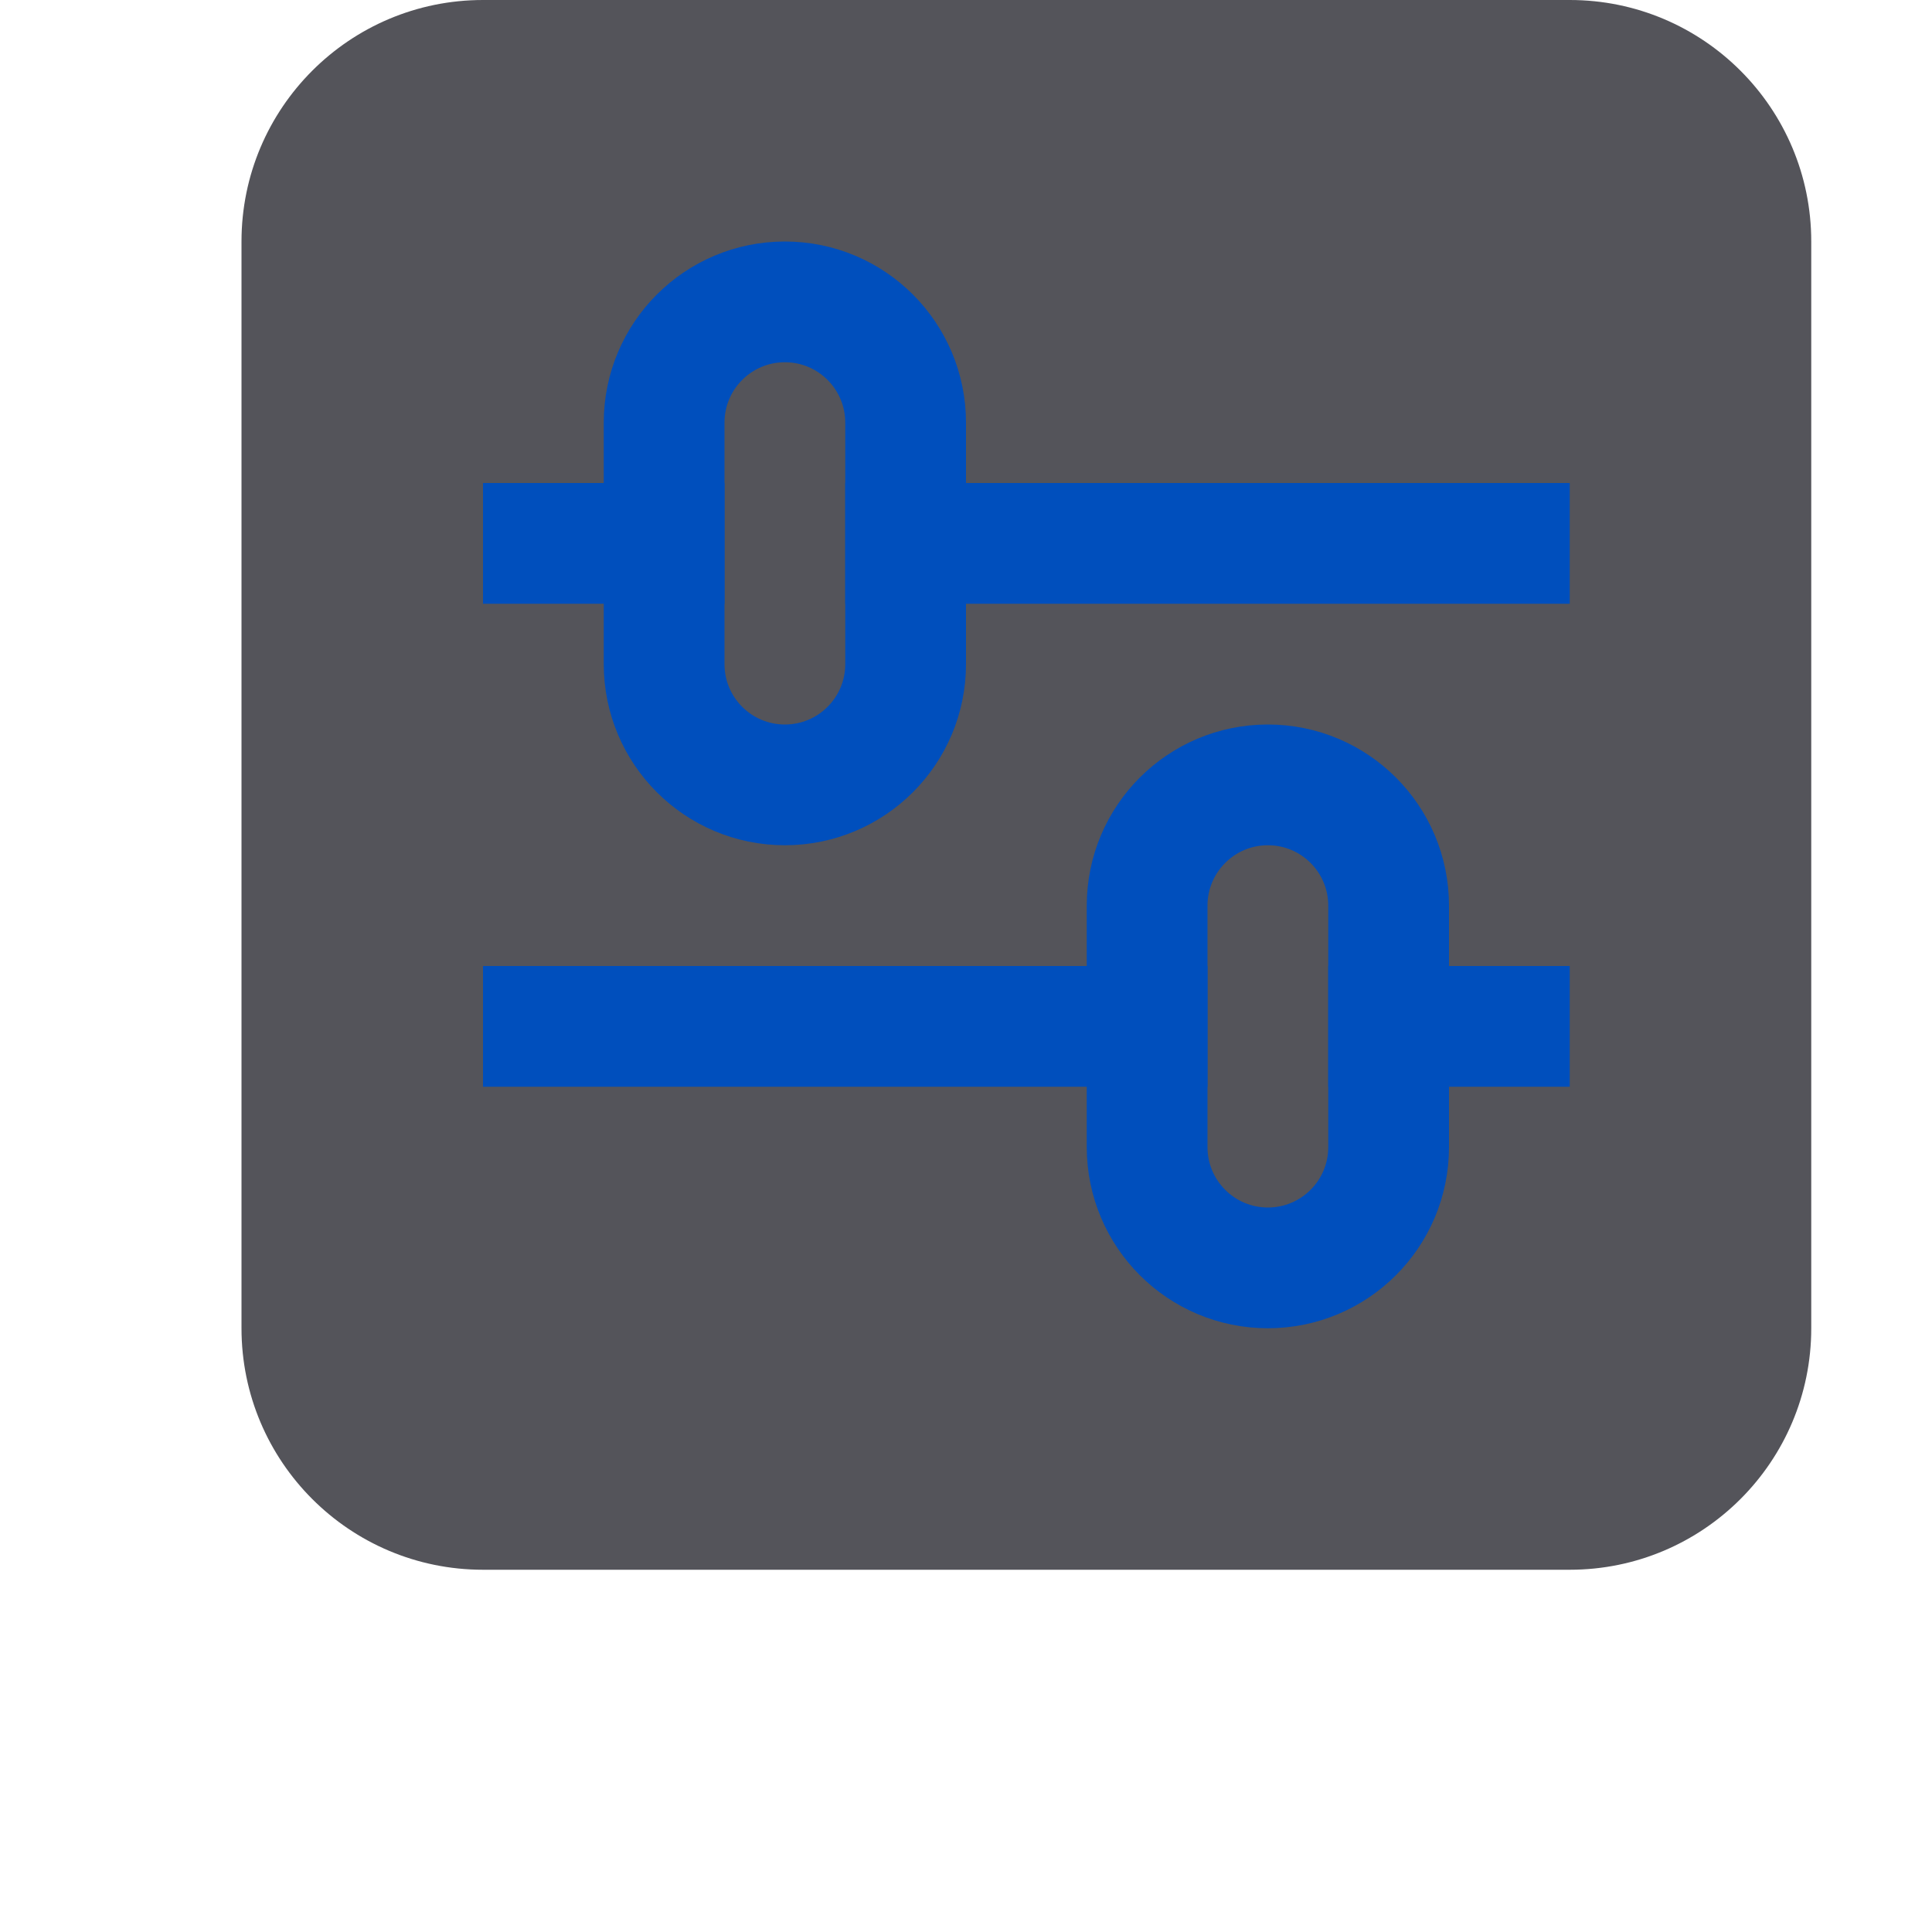
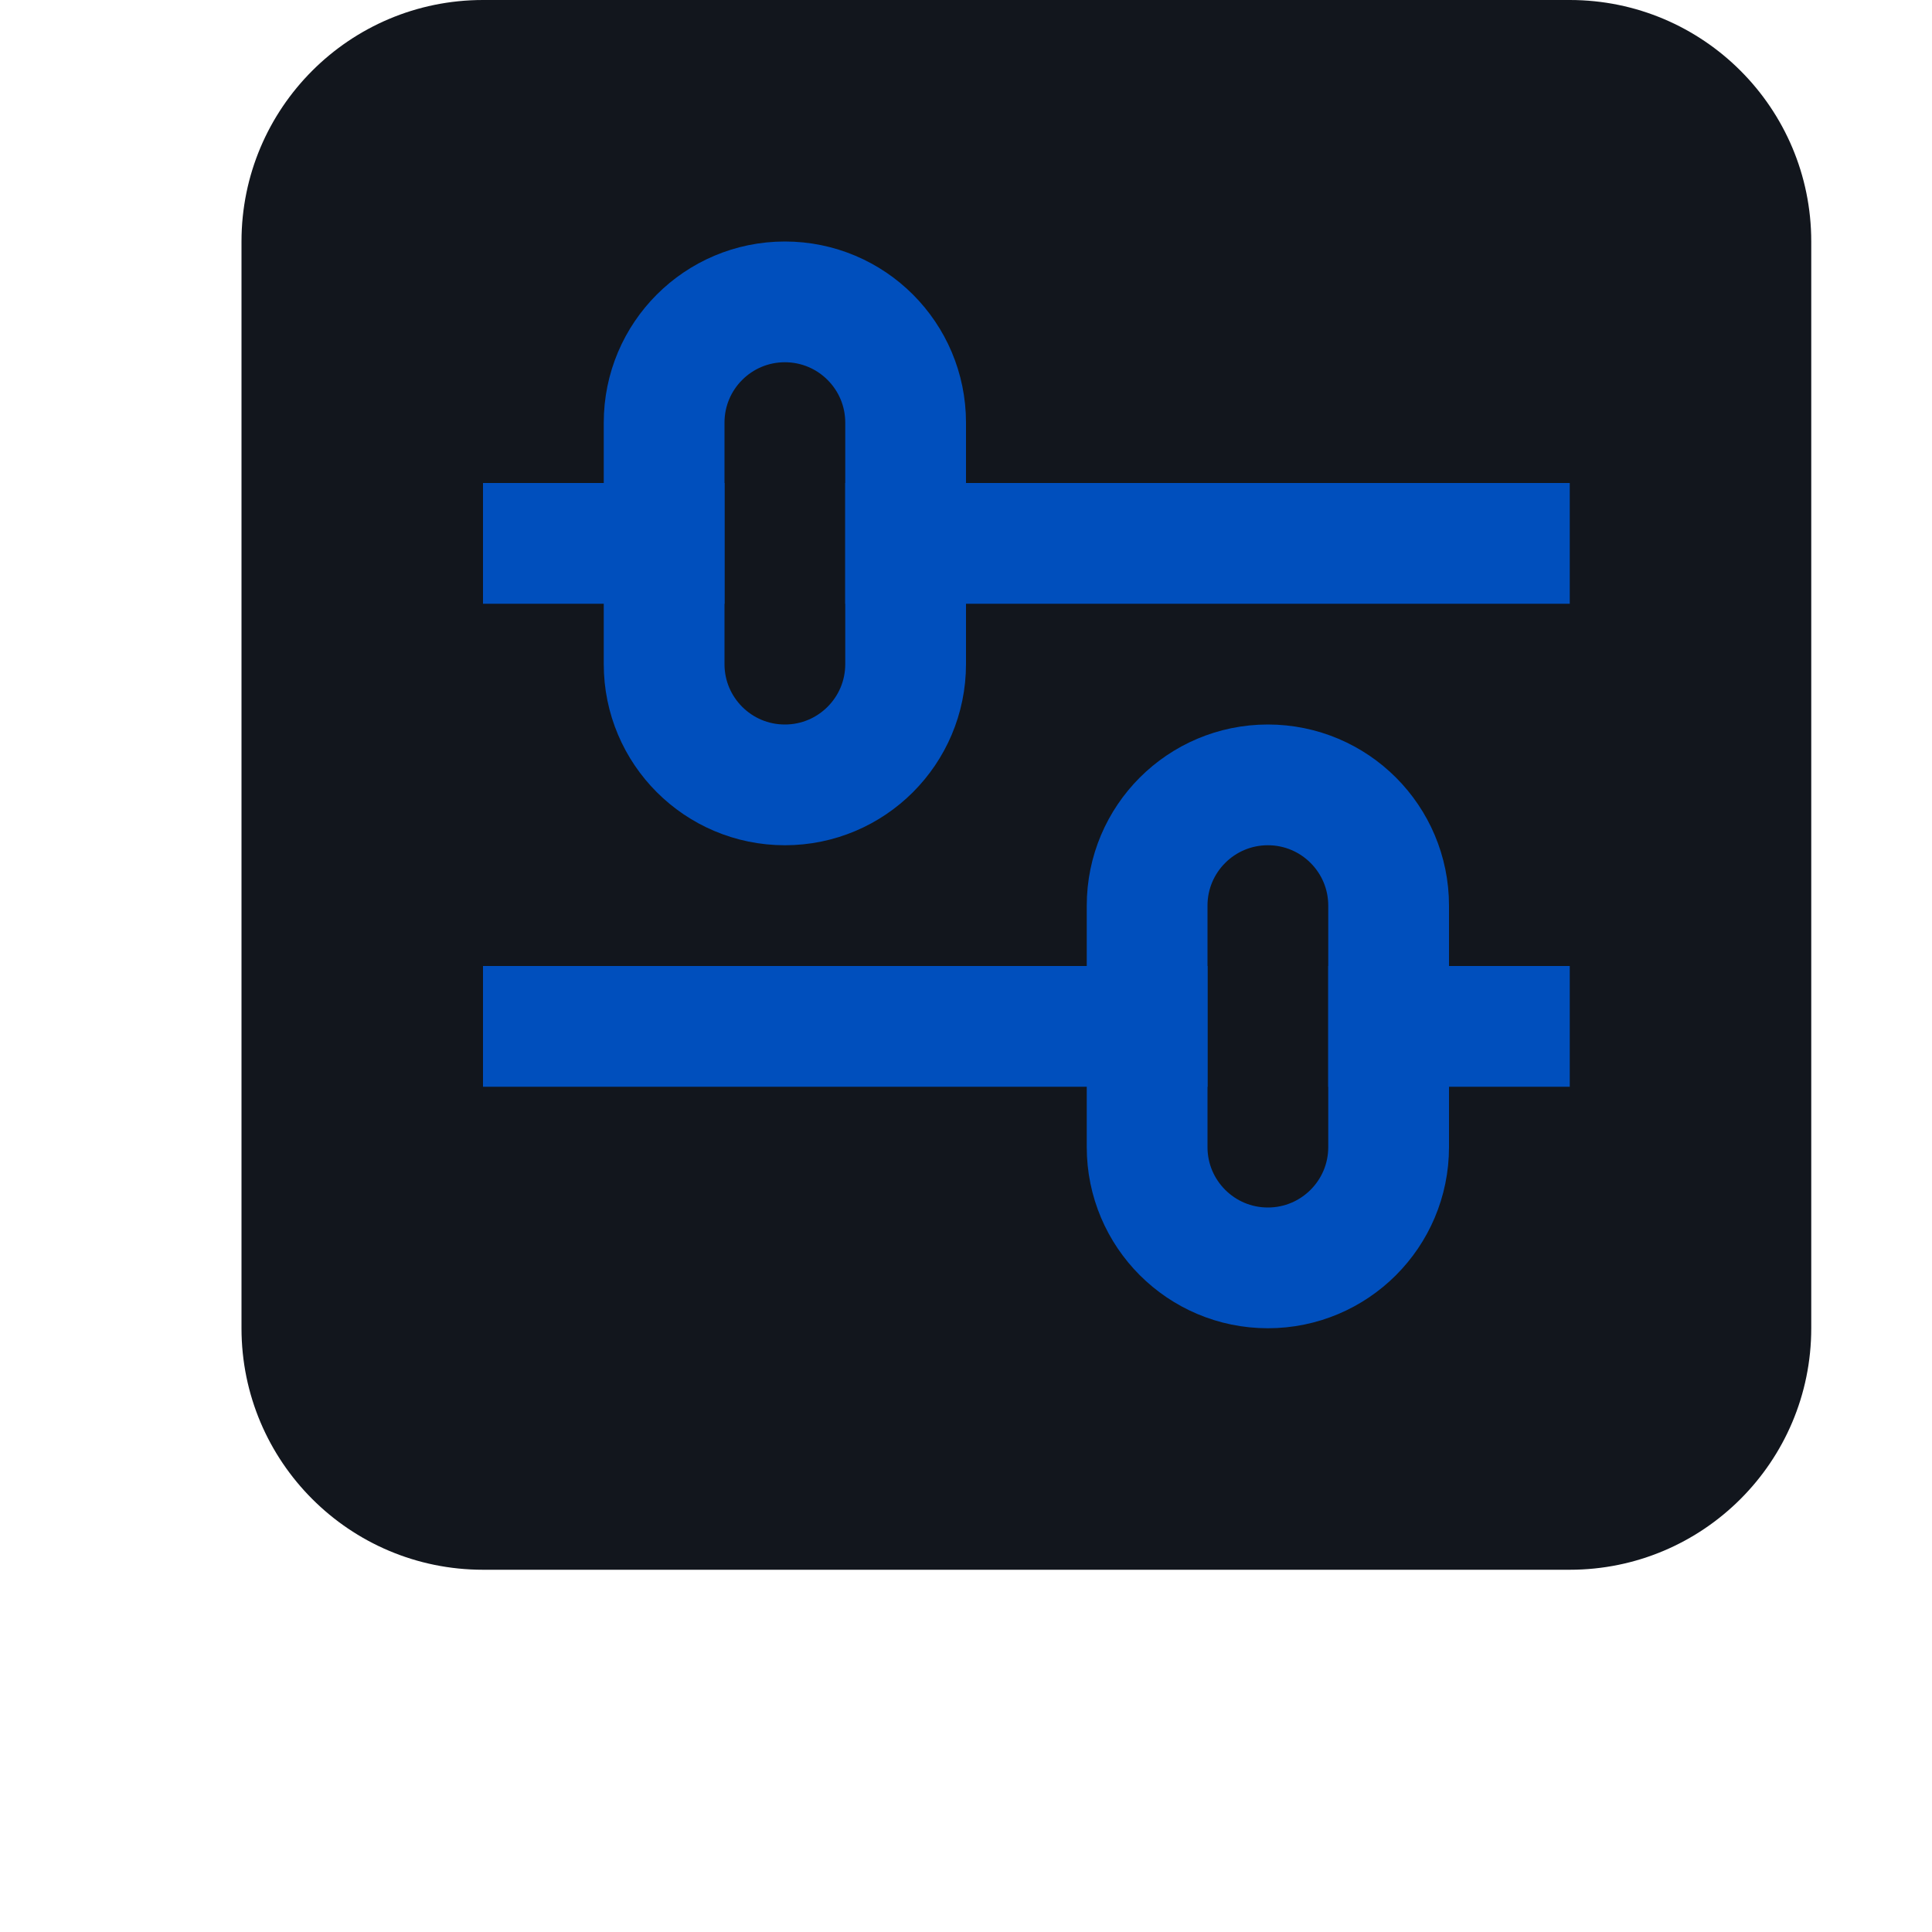
<svg xmlns="http://www.w3.org/2000/svg" width="16" height="16" viewBox="0 0 16 16">
-   <rect x="2" width="13" height="13" rx="2" style="fill:#54545a" />
+   <rect x="2" width="13" height="13" rx="2" style="fill:#12161d" />
  <line x1="4.5" y1="4.5" x2="5.5" y2="4.5" style="fill:none;stroke:#004fbd;stroke-linecap:square;stroke-linejoin:round" />
  <line x1="7.5" y1="4.5" x2="12.5" y2="4.5" style="fill:none;stroke:#004fbd;stroke-linecap:square;stroke-linejoin:round" />
  <rect x="5.5" y="2.5" width="2" height="4" rx="1" style="fill:none;stroke:#004fbd;stroke-linecap:square;stroke-linejoin:round" />
  <line x1="12.5" y1="8.5" x2="11.5" y2="8.5" style="fill:none;stroke:#004fbd;stroke-linecap:square;stroke-linejoin:round" />
  <line x1="9.5" y1="8.5" x2="4.5" y2="8.5" style="fill:none;stroke:#004fbd;stroke-linecap:square;stroke-linejoin:round" />
  <rect x="9.5" y="6.5" width="2" height="4" rx="1" transform="translate(21 17) rotate(-180)" style="fill:none;stroke:#004fbd;stroke-linecap:square;stroke-linejoin:round" />
</svg>
